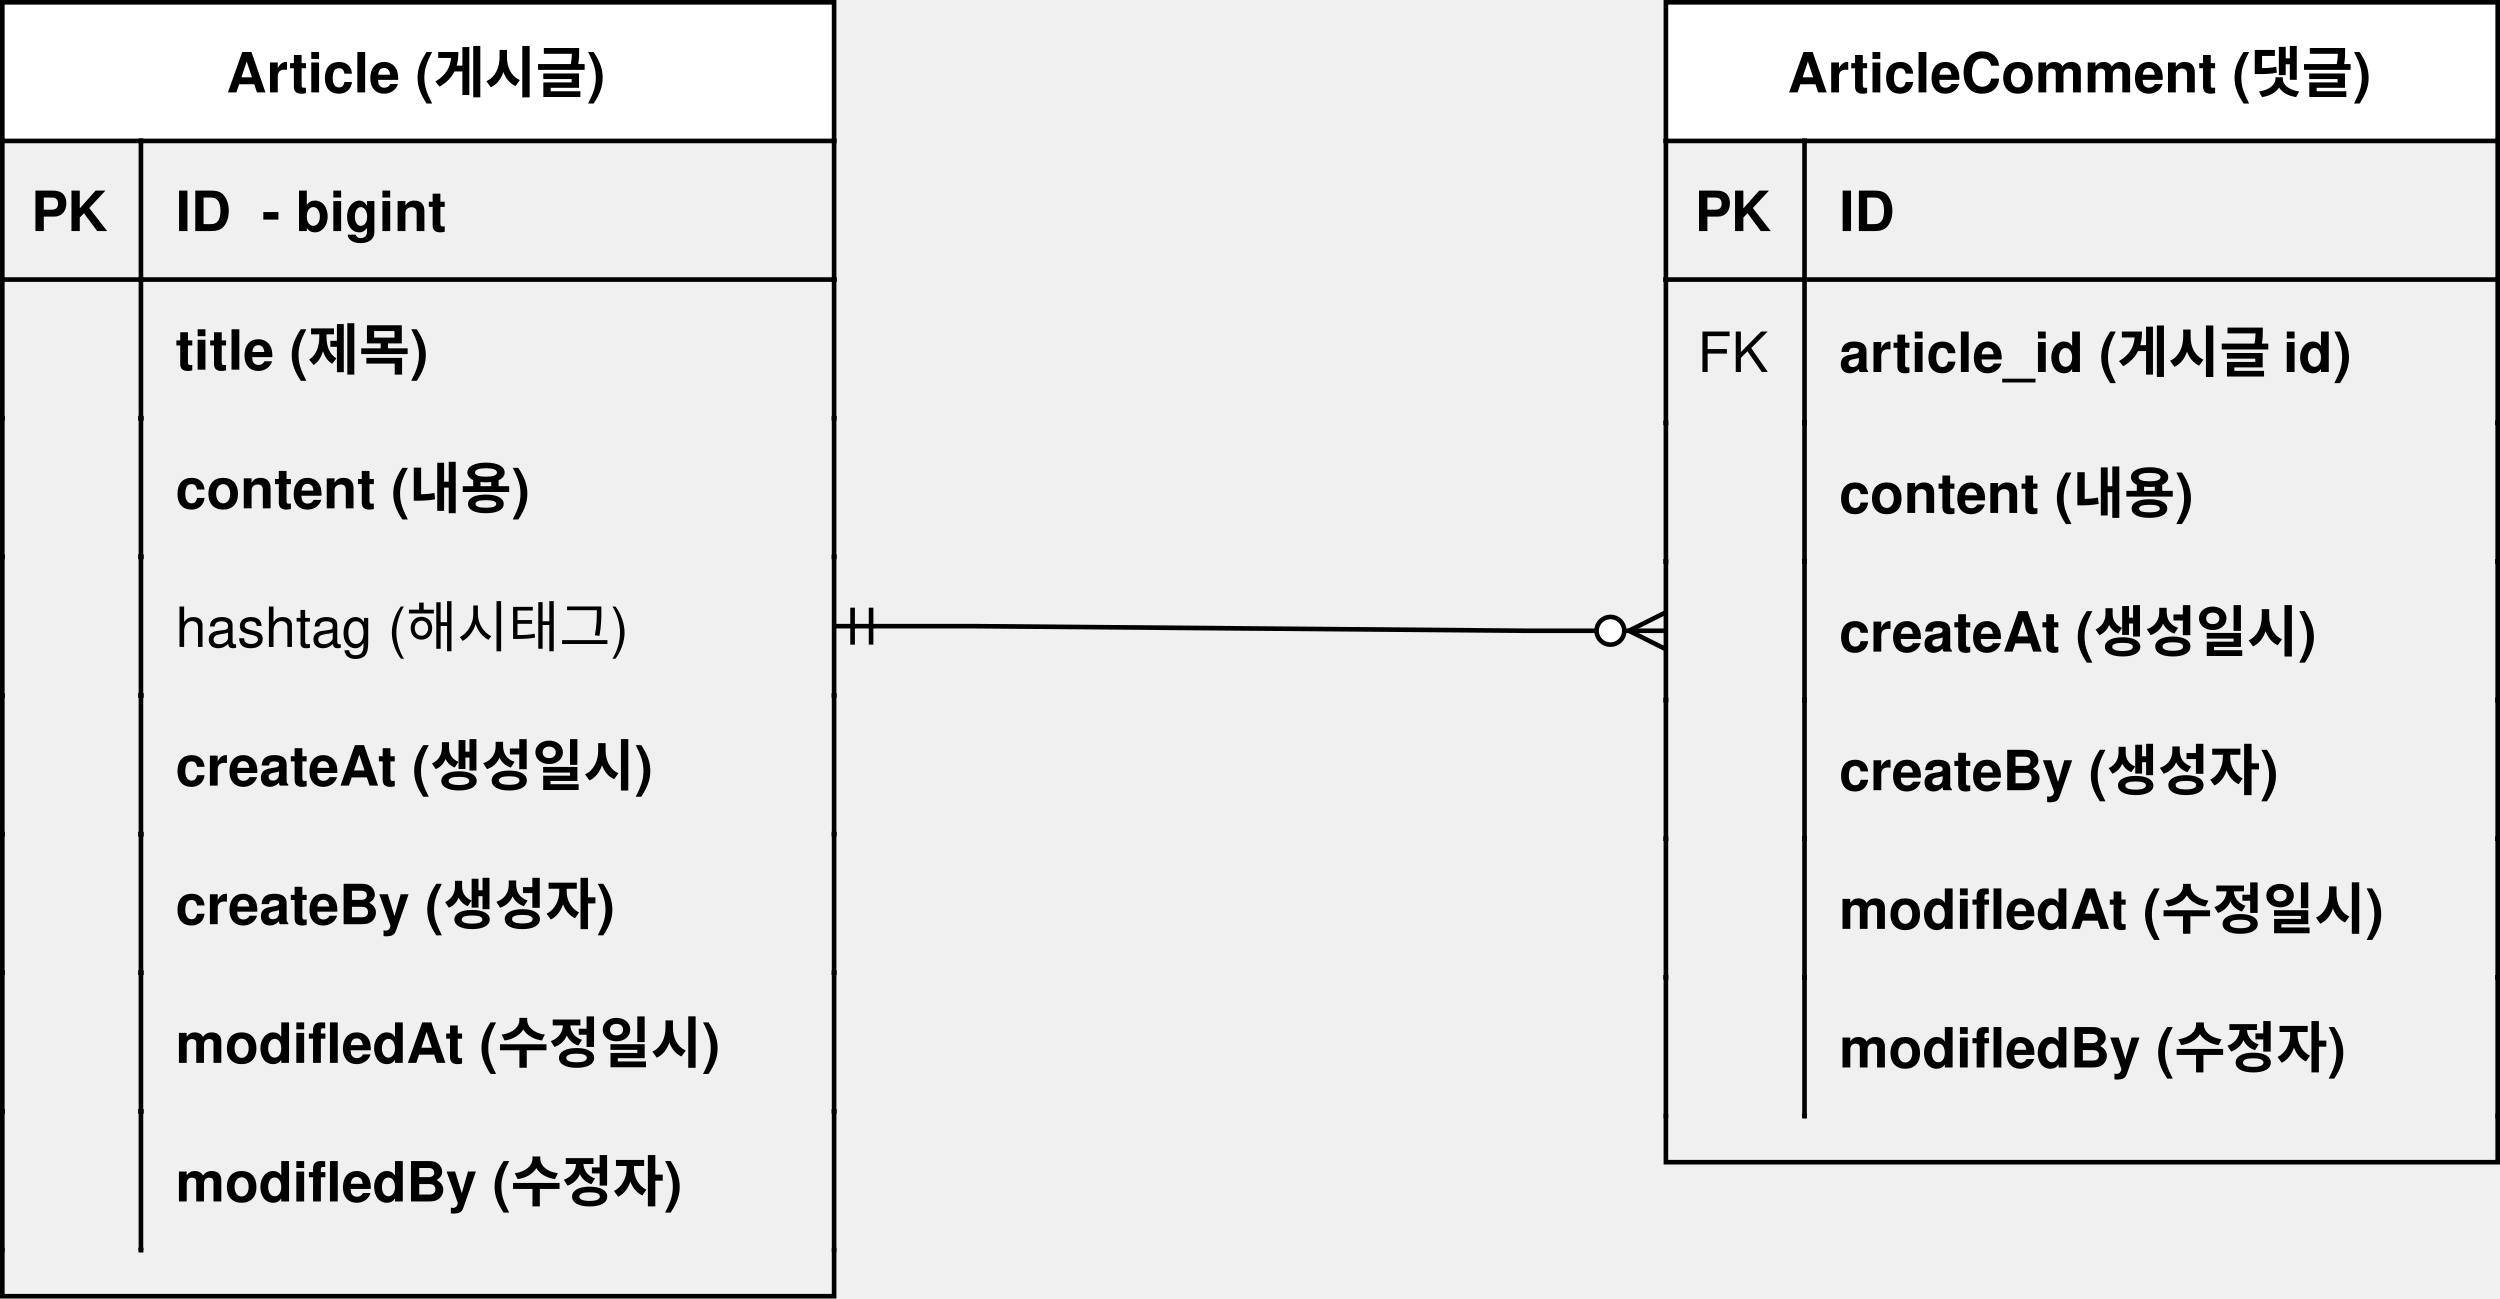
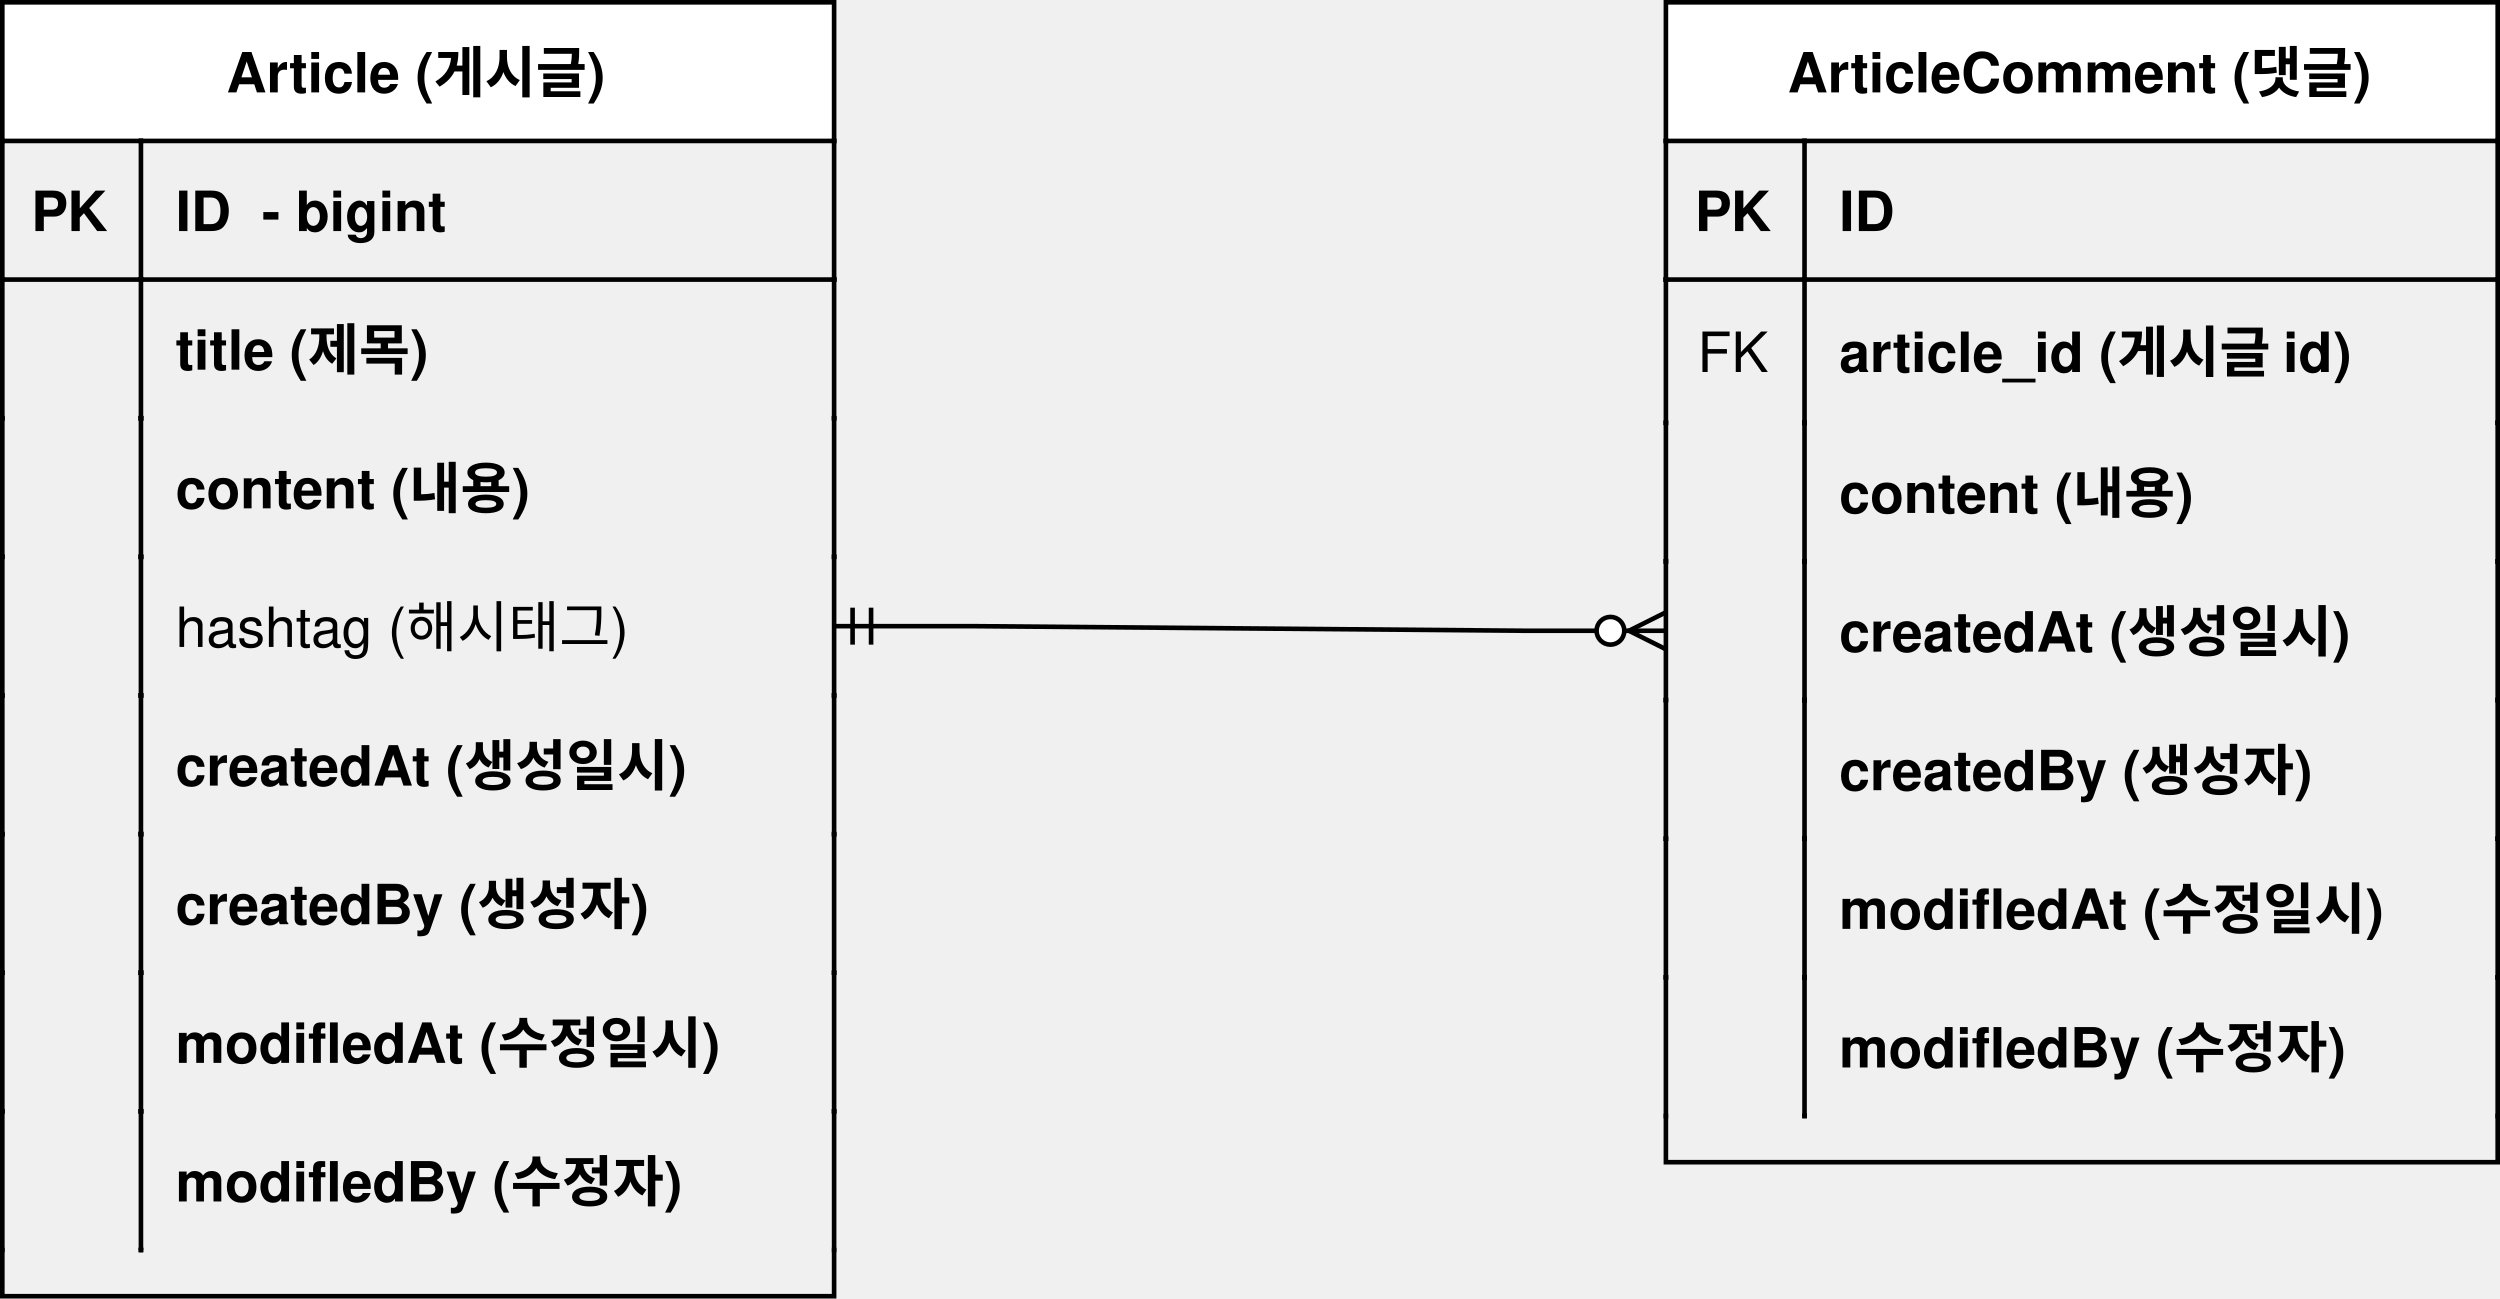
- <svg xmlns="http://www.w3.org/2000/svg" version="1.1" width="541px" height="281px" viewBox="-0.5 -0.5 541 281" content="&lt;mxfile host=&quot;app.diagrams.net&quot; modified=&quot;2022-10-13T06:48:45.626Z&quot; agent=&quot;5.0 (Windows NT 10.0; Win64; x64) AppleWebKit/537.36 (KHTML, like Gecko) Chrome/106.0.0.0 Safari/537.36&quot; etag=&quot;opnf5yFry2PARN1FM5-P&quot; version=&quot;20.4.0&quot; type=&quot;github&quot;&gt;&lt;diagram id=&quot;R2lEEEUBdFMjLlhIrx00&quot; name=&quot;Page-1&quot;&gt;7Z1tb9o6FMc/jaXdF6vIEw0vSYC76bZa1U26u68mj5jgLYmR466wT3/txCYBNxTaQhiORKX4xDkkPn/nFx/sFDhhuvybwsX8lkQoAXYvWgJnBGzbcm0biE8vWpWWa29QGmKKI1mpMnzGv5E09qT1AUco36jICEkYXmwapyTL0JRt2CCl5HGz2owkm9+6gDHSDJ+nMNGt/+KIzUur7/Uq+weE47n6Zqsn96RQVZaGfA4j8rhhQks2IRmTp3iHaAozlDG+5xbSn4gCbzxnTFzpENgT/pmJ2lcxIXGC4ALnV1OScvM051UmM5jiRDRzzVEgHfGvc8bACSkhrNxKlyFKRKxUGMpzmjTsXbcDFX73OICi/O7Tjx/Lb7fvJ4z8nDzYcPbecks3v2DyIBt4SBme8ta2e+/AeAgCG/ghGIfAD8AgLCw+8Ht/yTZkKxUY3pwLscngd2EKcgYpk/pxetzAFcEgzvjFOyOrKCcJXOS4qF5a5jiJbuCKPDDlSJWCGV6i6L6Uj6jLlXTDnYmicC4C8VmejNgNExxnfHvKW0d8Y8Avn5/LDcyZrCEvHFGGlo1Naq0DxTsUIilidMWrqAMcqRvVl2RXeqyEafmyyrwmSlsZoVRavHZdBZBvyBgeEk9Pi+fuQN2LHhDMCcW/RXgS2Zz14BXlR5wmXMIfEIy2TAEpbiVFEHCShCQhIsIZyZAWZFEpomTxBdIYMWlYECy7nBfwD2+asHflAY+fa8jLVlXmH1GdspBkOaNcTMIH4jF9RCKuASML6TRBM+WfyoYX298JY7yHHqCAHd1G14XUgZLFczpwjiaDviaDu38ahcAvl2GY3PPbNczipAxbcfeGVdieiO2Trb1u4e2m3+6hhDf8LCluwHMcRSh7XUS8pyNSC4FzYASks6pZDvYGE37vySDjfeQhi3ItrOvzfEWkr7VIfxyB0AZDfi699/zvO45FP2k3+Op2XNYN8gWc4iy+KY/sb6nDO5k6ls391XtTtezl7hRy8Ts+7MWH3jH50G+dD4P9ZXCaGwSKsPJ3BDj4ZsJBDWtqYWaYqWf7UDBCPNIHYDgEw0HzI/2ZMOIpUWw+Vby5QowDhGqxDhBtAmLQNiBU1A0BRNM4/+IB4WhhFlmaMuX1TpDBt0HgClYMTEfEM7kggxCh5ww7RJwcEZbdOiMOyDVeAiMa4nHxjNBziXOYzxmMS0aMwMCTjJA/EYyA76jfCq5B4P+R1Hh7oRgHCkcffnagOD0ovLZB4RwwprwAUJTtaB4oHH3MOKWIf+WQqYST4MKo2HAB70tiWDECQfXz8h9JijcaXzTJxjxs6IPSDhunx4bfOjYOGGdeAjYcQ7GhDyNLbASrHdgYg8GOOUgG0KJBLebRQh+edrQ4OS3W00Pbo4U+EeaiadE3lBb6BJaURHiWoKg2zPDBwFc/cHvdMGMf4ZgHjgPmwHTgOBo43LbBoU7AFHAMzASHqychFThqAw0dHMYPNBr0YhwvXD29KZfKhCRN61MmuGqcbqFMXSWumtB06EIZz2qWzevu+l2ScT/6v26hTNlpGunf+kIZV88xXvhCGdfQNKOrpxk/js6d68ddFdMkBfPQ3uUQTzEUfAYGe6+KOdozgZ5CnLQNg6OOBd0XJhF3BOAFLNjydor+ricRYfko/40ft3vhe+H7L7XC8rzxccRhYZN0DmXHi6W0l7tTaKlLI54BOwZWywMJpUZDsoiuoVlET88idgtmDtSIccMLr3spyxkgwrJbZ8QBw8wLYIRn6CtZPH0Y2c2Dfr1szMNG966Wc8CG1zo2zHpZi2foy1r6+giymwf9YrUYR4t+9+KWc6CF3zYt+rZRtOgb+uaWvj5/pZsH/RbCMQ8c3etczgActtU6OMx6nUvf0Ne59PUkZDcP+hV6MY8Xeyy0Q1GMVJvzZsVsdY8SyDDJxtWeMjIlMCxbIIWliezrKIuG4p9F8OL4/jei5Au5hdlKYabal8Is+lRIiYorRgo1aInZV+WMb/8n7FeeLI2WtWojxSJ+pnT1tV6oHSWK1WFFSR1XXr645kZJSVNOHugU7Whc9W41pmjXVHGP5Pr6P1/UBbM20iIgvzZPeYcq70jxFvG13q83Z3Q77pYSy0uVR1Uq1By5W47sbUdlU2iOnpczL1b/XaOsXv1LFGf8Pw==&lt;/diagram&gt;&lt;/mxfile&gt;" resource="https://app.diagrams.net/#Hwoodowoon%2Fproject-board%2Ffeature%252F%252312-domain%2Fdocument%2Fproject-board-erd.svg">
+ <svg xmlns="http://www.w3.org/2000/svg" version="1.1" width="541px" height="281px" viewBox="-0.5 -0.5 541 281" content="&lt;mxfile host=&quot;app.diagrams.net&quot; modified=&quot;2022-10-13T06:58:06.142Z&quot; agent=&quot;5.0 (Windows NT 10.0; Win64; x64) AppleWebKit/537.36 (KHTML, like Gecko) Chrome/106.0.0.0 Safari/537.36&quot; etag=&quot;7wrbWXrwRsJAx_r8O3yk&quot; version=&quot;20.4.0&quot; type=&quot;github&quot;&gt;&lt;diagram id=&quot;R2lEEEUBdFMjLlhIrx00&quot; name=&quot;Page-1&quot;&gt;7Z1tb9o6FMc/jaXtRSvyRMNLEuBuuq1WdZO2+2pyiQnekhg57gr99NdObAK4odAWwnAkKsUnziHx+Tu/+GCnwAnT+T8UzqY3JEIJsDvRHDgDYNuWa9tAfDrRorRceb3SEFMcyUqV4St+QtLYkdYHHKF8rSIjJGF4tm4ckyxDY7Zmg5SSx/VqE5Ksf+sMxkgzfB3DRLd+xxGbllbf61T2TwjHU/XNVkfuSaGqLA35FEbkcc2E5mxEMiZP8RbRFGYoY3zPDaS/EQXecMqYuNI+sEf8MxG1L2NC4gTBGc4vxyTl5nHOq4wmMMWJaOYVR4F0xL/OGQInpISwciudhygRsVJhKM9pVLN32Q5U+N3hAIry2y+/fs1/3lyMGPk9erDh5MJySzd/YPIgG7hPGR7z1rY7H8CwDwIb+CEYhsAPQC8sLD7wOx9lG7KFCgxvzpnYZPBemIKcQcqkfpwON3BFMIgzfvHOwCrKSQJnOS6ql5YpTqJruCAPTDlSpWCC5yi6K+Uj6nIlXXNnoiici0B8lScjdsMExxnfHvPWEd8Y8Mvn53INcyZryAtHlKF5bZNay0DxDoVIihhd8CrqAEfqRvUl2ZUeK2FavqwyXRGlrYxQKi1euq4CyDdkDPeJp6fFc3ug7kQPCKaE4icRnkQ252rwivIjThMu4U8IRhumgBS3kiIIOElCkhAR4YxkSAuyqBRRMvsGaYyYNMwIll3OC/iHN03YufSAx8815GWrKvOPqE5ZSLKcUS4m4QPxmD4iEdeAkZl0mqCJ8k9lw4vte8IY76F7KGBLt9F1IXWgZPGSDpyDyaCryeD231oh8MtlGCZ3/HYNszgpw1bcvWEVtmdi+2xrL1t4s+k3eyjhDT9JihvwFEcRyt4WEe/5iKyEwNkzAtJZ1Sx7e4MJv/dkkPE+8pBFuRbW5Xm+IdJXWqQ/D0Bogz4/l84F/7vHsegnzQZf3Y7LukE+g2Ocxdflkd0NdXhHU8e8vr9676qWndwdQy5+y4ed+NA5JB+6jfOht7sMjnODQBFW/g4AB99MOKhhzUqYGWbq2T4UjBCP9AHo90G/V/9IfyKMeE4U608V764Q4wChWqwFRJOA6DUNCBV1QwBRN84/e0A4WphFlqZMeX0QZPBtELiCFT3TEfFCLsggROg5wxYRR0eEZTfOiD1yjefAiJp4nD0j9FziFOZTBuOSEQPQ8yQj5E8EA+A76reCKxD4fyU13l8oxoHC0YefLSiODwqvaVA4e4wpzwAUZTuaBwpHHzOOKeJfGfWZyjgJMAyKDRfwziTGFQMQVL8v/5WoeKcBRp1uzOOGPiptuXF8bviNc2OPgeY5cMMxlBv6OFJyI1hs4cYQ9LbMQjIAFzVyMQ8X+gC1xcXRcbGcINocLvSpMGeNi66huNCnsKQkwpNkbZzhg56vfuL22nHGLsIxDxx7zIJpwXEwcLhNg0OdgCng6JkJDldPQypwrAw0dHAYP9Co0YtxvHD1BKdcLBOSNF2dNMFV47RLZVZV4qopTfsulfGsetm87a7fZhl3o//blsqUnaaW/o0vlXH1JOOZL5VxDc0zunqe8fPg1Ll+2HUxdVIwD+1tDvEYQ8EXYLDzupiDPRPoKcRR0zA46FjQfWUScUsAXsGCDW/H6O96EhGWj/I/+XHbl74Xvj+qNZanjY8DDgvrpLMvO14tpZ3cHUNLbRrxBNjRsxoeSCg1GpJFdA3NInp6FrFdMrOnRowbXnjta1lOABGW3Tgj9hhmngEjPENfyuLpw8h2JvQ76MY8brSvazkFbniNc8Os97V4hr6vpasPIduZ0K+Xi3G46LYvbzkFXPhN46JrG4WLrqFvb+nqM1jamdDvIRzzwNG+0uUEwGFbjYPDrFe6dA19pUtXT0O2M6HfoBfzeLHDUjsUxUi1OW9WzBZ3KIEMk2xY7SkjUwLDsgVSWJrIvo6yqC/+YQQvDu+eECXfyA3MFgoz1b4UZtGXQkpUXDFSqEFzzH4oZ3z7P2G/9GRpMF+pNlAs4mdKFz9WCytHiWJ1WFFSx5WXL665VlLSlJMHOkZbGle9X40p2tVV3CG9vvzvF6uCWRppEZA/66e8RZW3pHiT+FLvV+tzuh13Q4nlpcqjKhVqjtwNR/amo7IpNEcvy5kXq/+wUVav/i2KM/wf&lt;/diagram&gt;&lt;/mxfile&gt;" resource="https://app.diagrams.net/#Hwoodowoon%2Fproject-board%2Ffeature%252F%252312-domain%2Fdocument%2Fproject-board-erd.svg">
  <defs>
    <clipPath id="mx-clip-0-30-30-30-0">
      <rect x="0" y="30" width="30" height="30" />
    </clipPath>
    <clipPath id="mx-clip-36-30-144-30-0">
      <rect x="36" y="30" width="144" height="30" />
    </clipPath>
    <clipPath id="mx-clip-36-60-144-30-0">
      <rect x="36" y="60" width="144" height="30" />
    </clipPath>
    <clipPath id="mx-clip-36-90-144-30-0">
      <rect x="36" y="90" width="144" height="30" />
    </clipPath>
    <clipPath id="mx-clip-36-120-144-30-0">
      <rect x="36" y="120" width="144" height="30" />
    </clipPath>
    <clipPath id="mx-clip-36-150-144-30-0">
      <rect x="36" y="150" width="144" height="30" />
    </clipPath>
    <clipPath id="mx-clip-36-180-144-30-0">
      <rect x="36" y="180" width="144" height="30" />
    </clipPath>
    <clipPath id="mx-clip-36-210-144-30-0">
      <rect x="36" y="210" width="144" height="30" />
    </clipPath>
    <clipPath id="mx-clip-36-240-144-30-0">
      <rect x="36" y="240" width="144" height="30" />
    </clipPath>
    <clipPath id="mx-clip-360-30-30-30-0">
      <rect x="360" y="30" width="30" height="30" />
    </clipPath>
    <clipPath id="mx-clip-396-30-144-30-0">
      <rect x="396" y="30" width="144" height="30" />
    </clipPath>
    <clipPath id="mx-clip-360-60-30-31-0">
      <rect x="360" y="60" width="30" height="31" />
    </clipPath>
    <clipPath id="mx-clip-396-60-144-31-0">
      <rect x="396" y="60" width="144" height="31" />
    </clipPath>
    <clipPath id="mx-clip-396-91-144-30-0">
      <rect x="396" y="91" width="144" height="30" />
    </clipPath>
    <clipPath id="mx-clip-396-121-144-30-0">
      <rect x="396" y="121" width="144" height="30" />
    </clipPath>
    <clipPath id="mx-clip-396-151-144-30-0">
      <rect x="396" y="151" width="144" height="30" />
    </clipPath>
    <clipPath id="mx-clip-396-181-144-30-0">
      <rect x="396" y="181" width="144" height="30" />
    </clipPath>
    <clipPath id="mx-clip-396-211-144-30-0">
      <rect x="396" y="211" width="144" height="30" />
    </clipPath>
  </defs>
  <g>
    <path d="M 0 30 L 0 0 L 180 0 L 180 30" fill="rgb(255, 255, 255)" stroke="rgb(0, 0, 0)" stroke-miterlimit="10" pointer-events="all" />
    <path d="M 0 30 L 0 280 L 180 280 L 180 30" fill="none" stroke="rgb(0, 0, 0)" stroke-miterlimit="10" pointer-events="none" />
    <path d="M 0 30 L 180 30" fill="none" stroke="rgb(0, 0, 0)" stroke-miterlimit="10" pointer-events="none" />
    <path d="M 30 30 L 30 60 L 30 90 L 30 120 L 30 150 L 30 180 L 30 210 L 30 240 L 30 270" fill="none" stroke="rgb(0, 0, 0)" stroke-miterlimit="10" pointer-events="none" />
    <g fill="rgb(0, 0, 0)" font-family="Helvetica" font-weight="bold" pointer-events="none" text-anchor="middle" font-size="12px">
      <text x="89.5" y="19.5">Article (게시글)</text>
    </g>
    <path d="M 0 30 M 180 30 M 180 60 L 0 60" fill="none" stroke="rgb(0, 0, 0)" stroke-linecap="square" stroke-miterlimit="10" pointer-events="none" />
    <path d="M 0 30 M 30 30 M 30 60 M 0 60" fill="none" stroke="rgb(0, 0, 0)" stroke-linecap="square" stroke-miterlimit="10" pointer-events="none" />
    <g fill="rgb(0, 0, 0)" font-family="Helvetica" font-weight="bold" pointer-events="none" clip-path="url(#mx-clip-0-30-30-30-0)" text-anchor="middle" font-size="12px">
      <text x="14.5" y="49.5">PK</text>
    </g>
    <path d="M 30 30 M 180 30 M 180 60 M 30 60" fill="none" stroke="rgb(0, 0, 0)" stroke-linecap="square" stroke-miterlimit="10" pointer-events="none" />
    <g fill="rgb(0, 0, 0)" font-family="Helvetica" font-weight="bold" text-decoration="underline" pointer-events="none" clip-path="url(#mx-clip-36-30-144-30-0)" font-size="12px">
      <text x="37.5" y="49.5">ID  - bigint</text>
    </g>
    <path d="M 0 60 M 30 60 M 30 90 M 0 90" fill="none" stroke="rgb(0, 0, 0)" stroke-linecap="square" stroke-miterlimit="10" pointer-events="none" />
    <path d="M 30 60 M 180 60 M 180 90 M 30 90" fill="none" stroke="rgb(0, 0, 0)" stroke-linecap="square" stroke-miterlimit="10" pointer-events="none" />
    <g fill="rgb(0, 0, 0)" font-family="Helvetica" font-weight="bold" pointer-events="none" clip-path="url(#mx-clip-36-60-144-30-0)" font-size="12px">
      <text x="37.5" y="79.5">title (제목)</text>
    </g>
    <path d="M 0 90 M 30 90 M 30 120 M 0 120" fill="none" stroke="rgb(0, 0, 0)" stroke-linecap="square" stroke-miterlimit="10" pointer-events="none" />
    <path d="M 30 90 M 180 90 M 180 120 M 30 120" fill="none" stroke="rgb(0, 0, 0)" stroke-linecap="square" stroke-miterlimit="10" pointer-events="none" />
    <g fill="rgb(0, 0, 0)" font-family="Helvetica" font-weight="bold" pointer-events="none" clip-path="url(#mx-clip-36-90-144-30-0)" font-size="12px">
      <text x="37.5" y="109.5">content (내용)</text>
    </g>
    <path d="M 0 120 M 30 120 M 30 150 M 0 150" fill="none" stroke="rgb(0, 0, 0)" stroke-linecap="square" stroke-miterlimit="10" pointer-events="none" />
    <path d="M 30 120 M 180 120 M 180 150 M 30 150" fill="none" stroke="rgb(0, 0, 0)" stroke-linecap="square" stroke-miterlimit="10" pointer-events="none" />
    <g fill="rgb(0, 0, 0)" font-family="Helvetica" pointer-events="none" clip-path="url(#mx-clip-36-120-144-30-0)" font-size="12px">
      <text x="37.5" y="139.5">hashtag (해시태그)</text>
    </g>
    <path d="M 0 150 M 30 150 M 30 180 M 0 180" fill="none" stroke="rgb(0, 0, 0)" stroke-linecap="square" stroke-miterlimit="10" pointer-events="none" />
    <path d="M 30 150 M 180 150 M 180 180 M 30 180" fill="none" stroke="rgb(0, 0, 0)" stroke-linecap="square" stroke-miterlimit="10" pointer-events="none" />
    <g fill="rgb(0, 0, 0)" font-family="Helvetica" font-weight="bold" pointer-events="none" clip-path="url(#mx-clip-36-150-144-30-0)" font-size="12px">
-       <text x="37.5" y="169.5">createAt (생성일시)</text>
+       <text x="37.5" y="169.5">createdAt (생성일시)</text>
    </g>
    <path d="M 0 180 M 30 180 M 30 210 M 0 210" fill="none" stroke="rgb(0, 0, 0)" stroke-linecap="square" stroke-miterlimit="10" pointer-events="none" />
    <path d="M 30 180 M 180 180 M 180 210 M 30 210" fill="none" stroke="rgb(0, 0, 0)" stroke-linecap="square" stroke-miterlimit="10" pointer-events="none" />
    <g fill="rgb(0, 0, 0)" font-family="Helvetica" font-weight="bold" pointer-events="none" clip-path="url(#mx-clip-36-180-144-30-0)" font-size="12px">
-       <text x="37.5" y="199.5">createBy (생성자)</text>
+       <text x="37.5" y="199.5">createdBy (생성자)</text>
    </g>
    <path d="M 0 210 M 30 210 M 30 240 M 0 240" fill="none" stroke="rgb(0, 0, 0)" stroke-linecap="square" stroke-miterlimit="10" pointer-events="none" />
    <path d="M 30 210 M 180 210 M 180 240 M 30 240" fill="none" stroke="rgb(0, 0, 0)" stroke-linecap="square" stroke-miterlimit="10" pointer-events="none" />
    <g fill="rgb(0, 0, 0)" font-family="Helvetica" font-weight="bold" pointer-events="none" clip-path="url(#mx-clip-36-210-144-30-0)" font-size="12px">
      <text x="37.5" y="229.5">modifledAt (수정일시)</text>
    </g>
    <path d="M 0 240 M 30 240 M 30 270 M 0 270" fill="none" stroke="rgb(0, 0, 0)" stroke-linecap="square" stroke-miterlimit="10" pointer-events="none" />
    <path d="M 30 240 M 180 240 M 180 270 M 30 270" fill="none" stroke="rgb(0, 0, 0)" stroke-linecap="square" stroke-miterlimit="10" pointer-events="none" />
    <g fill="rgb(0, 0, 0)" font-family="Helvetica" font-weight="bold" pointer-events="none" clip-path="url(#mx-clip-36-240-144-30-0)" font-size="12px">
      <text x="37.5" y="259.5">modifledBy (수정자)</text>
    </g>
    <path d="M 360 30 L 360 0 L 540 0 L 540 30" fill="rgb(255, 255, 255)" stroke="rgb(0, 0, 0)" stroke-miterlimit="10" pointer-events="none" />
    <path d="M 360 30 L 360 251 L 540 251 L 540 30" fill="none" stroke="rgb(0, 0, 0)" stroke-miterlimit="10" pointer-events="none" />
    <path d="M 360 30 L 540 30" fill="none" stroke="rgb(0, 0, 0)" stroke-miterlimit="10" pointer-events="none" />
    <path d="M 390 30 L 390 60 L 390 91 L 390 121 L 390 151 L 390 181 L 390 211 L 390 241" fill="none" stroke="rgb(0, 0, 0)" stroke-miterlimit="10" pointer-events="none" />
    <g fill="rgb(0, 0, 0)" font-family="Helvetica" font-weight="bold" pointer-events="none" text-anchor="middle" font-size="12px">
      <text x="449.5" y="19.5">ArticleComment (댓글)</text>
    </g>
    <path d="M 360 30 M 540 30 M 540 60 L 360 60" fill="none" stroke="rgb(0, 0, 0)" stroke-linecap="square" stroke-miterlimit="10" pointer-events="none" />
    <path d="M 360 30 M 390 30 M 390 60 M 360 60" fill="none" stroke="rgb(0, 0, 0)" stroke-linecap="square" stroke-miterlimit="10" pointer-events="none" />
    <g fill="rgb(0, 0, 0)" font-family="Helvetica" font-weight="bold" pointer-events="none" clip-path="url(#mx-clip-360-30-30-30-0)" text-anchor="middle" font-size="12px">
      <text x="374.5" y="49.5">PK</text>
    </g>
    <path d="M 390 30 M 540 30 M 540 60 M 390 60" fill="none" stroke="rgb(0, 0, 0)" stroke-linecap="square" stroke-miterlimit="10" pointer-events="none" />
    <g fill="rgb(0, 0, 0)" font-family="Helvetica" font-weight="bold" text-decoration="underline" pointer-events="none" clip-path="url(#mx-clip-396-30-144-30-0)" font-size="12px">
      <text x="397.5" y="49.5">ID</text>
    </g>
    <path d="M 360 60 M 390 60 M 390 91 M 360 91" fill="none" stroke="rgb(0, 0, 0)" stroke-linecap="square" stroke-miterlimit="10" pointer-events="none" />
    <g fill="rgb(0, 0, 0)" font-family="Helvetica" pointer-events="none" clip-path="url(#mx-clip-360-60-30-31-0)" text-anchor="middle" font-size="12px">
      <text x="374.5" y="80">FK</text>
    </g>
    <path d="M 390 60 M 540 60 M 540 91 M 390 91" fill="none" stroke="rgb(0, 0, 0)" stroke-linecap="square" stroke-miterlimit="10" pointer-events="none" />
    <g fill="rgb(0, 0, 0)" font-family="Helvetica" font-weight="bold" pointer-events="none" clip-path="url(#mx-clip-396-60-144-31-0)" font-size="12px">
      <text x="397.5" y="80">article_id (게시글 id) </text>
    </g>
    <path d="M 360 91 M 390 91 M 390 121 M 360 121" fill="none" stroke="rgb(0, 0, 0)" stroke-linecap="square" stroke-miterlimit="10" pointer-events="none" />
    <path d="M 390 91 M 540 91 M 540 121 M 390 121" fill="none" stroke="rgb(0, 0, 0)" stroke-linecap="square" stroke-miterlimit="10" pointer-events="none" />
    <g fill="rgb(0, 0, 0)" font-family="Helvetica" font-weight="bold" pointer-events="none" clip-path="url(#mx-clip-396-91-144-30-0)" font-size="12px">
      <text x="397.5" y="110.5">content (내용)</text>
    </g>
    <path d="M 360 121 M 390 121 M 390 151 M 360 151" fill="none" stroke="rgb(0, 0, 0)" stroke-linecap="square" stroke-miterlimit="10" pointer-events="none" />
    <path d="M 390 121 M 540 121 M 540 151 M 390 151" fill="none" stroke="rgb(0, 0, 0)" stroke-linecap="square" stroke-miterlimit="10" pointer-events="none" />
    <g fill="rgb(0, 0, 0)" font-family="Helvetica" font-weight="bold" pointer-events="none" clip-path="url(#mx-clip-396-121-144-30-0)" font-size="12px">
-       <text x="397.5" y="140.5">createAt (생성일시)</text>
+       <text x="397.5" y="140.5">createdAt (생성일시)</text>
    </g>
    <path d="M 360 151 M 390 151 M 390 181 M 360 181" fill="none" stroke="rgb(0, 0, 0)" stroke-linecap="square" stroke-miterlimit="10" pointer-events="none" />
    <path d="M 390 151 M 540 151 M 540 181 M 390 181" fill="none" stroke="rgb(0, 0, 0)" stroke-linecap="square" stroke-miterlimit="10" pointer-events="none" />
    <g fill="rgb(0, 0, 0)" font-family="Helvetica" font-weight="bold" pointer-events="none" clip-path="url(#mx-clip-396-151-144-30-0)" font-size="12px">
-       <text x="397.5" y="170.5">createBy (생성자)</text>
+       <text x="397.5" y="170.5">createdBy (생성자)</text>
    </g>
    <path d="M 360 181 M 390 181 M 390 211 M 360 211" fill="none" stroke="rgb(0, 0, 0)" stroke-linecap="square" stroke-miterlimit="10" pointer-events="none" />
    <path d="M 390 181 M 540 181 M 540 211 M 390 211" fill="none" stroke="rgb(0, 0, 0)" stroke-linecap="square" stroke-miterlimit="10" pointer-events="none" />
    <g fill="rgb(0, 0, 0)" font-family="Helvetica" font-weight="bold" pointer-events="none" clip-path="url(#mx-clip-396-181-144-30-0)" font-size="12px">
      <text x="397.5" y="200.5">modifledAt (수정일시)</text>
    </g>
    <path d="M 360 211 M 390 211 M 390 241 M 360 241" fill="none" stroke="rgb(0, 0, 0)" stroke-linecap="square" stroke-miterlimit="10" pointer-events="none" />
    <path d="M 390 211 M 540 211 M 540 241 M 390 241" fill="none" stroke="rgb(0, 0, 0)" stroke-linecap="square" stroke-miterlimit="10" pointer-events="none" />
    <g fill="rgb(0, 0, 0)" font-family="Helvetica" font-weight="bold" pointer-events="none" clip-path="url(#mx-clip-396-211-144-30-0)" font-size="12px">
      <text x="397.5" y="230.5">modifledBy (수정자)</text>
    </g>
    <path d="M 180 135 L 210 135 L 330 136 L 360 136" fill="none" stroke="rgb(0, 0, 0)" stroke-miterlimit="10" pointer-events="none" />
    <path d="M 184 131 L 184 139 M 188 131 L 188 139" fill="none" stroke="rgb(0, 0, 0)" stroke-miterlimit="10" pointer-events="none" />
    <ellipse cx="348" cy="136" rx="3" ry="3" fill="#ffffff" stroke="rgb(0, 0, 0)" pointer-events="none" />
    <path d="M 360 132 L 352 136 L 360 140" fill="none" stroke="rgb(0, 0, 0)" stroke-miterlimit="10" pointer-events="none" />
  </g>
</svg>
